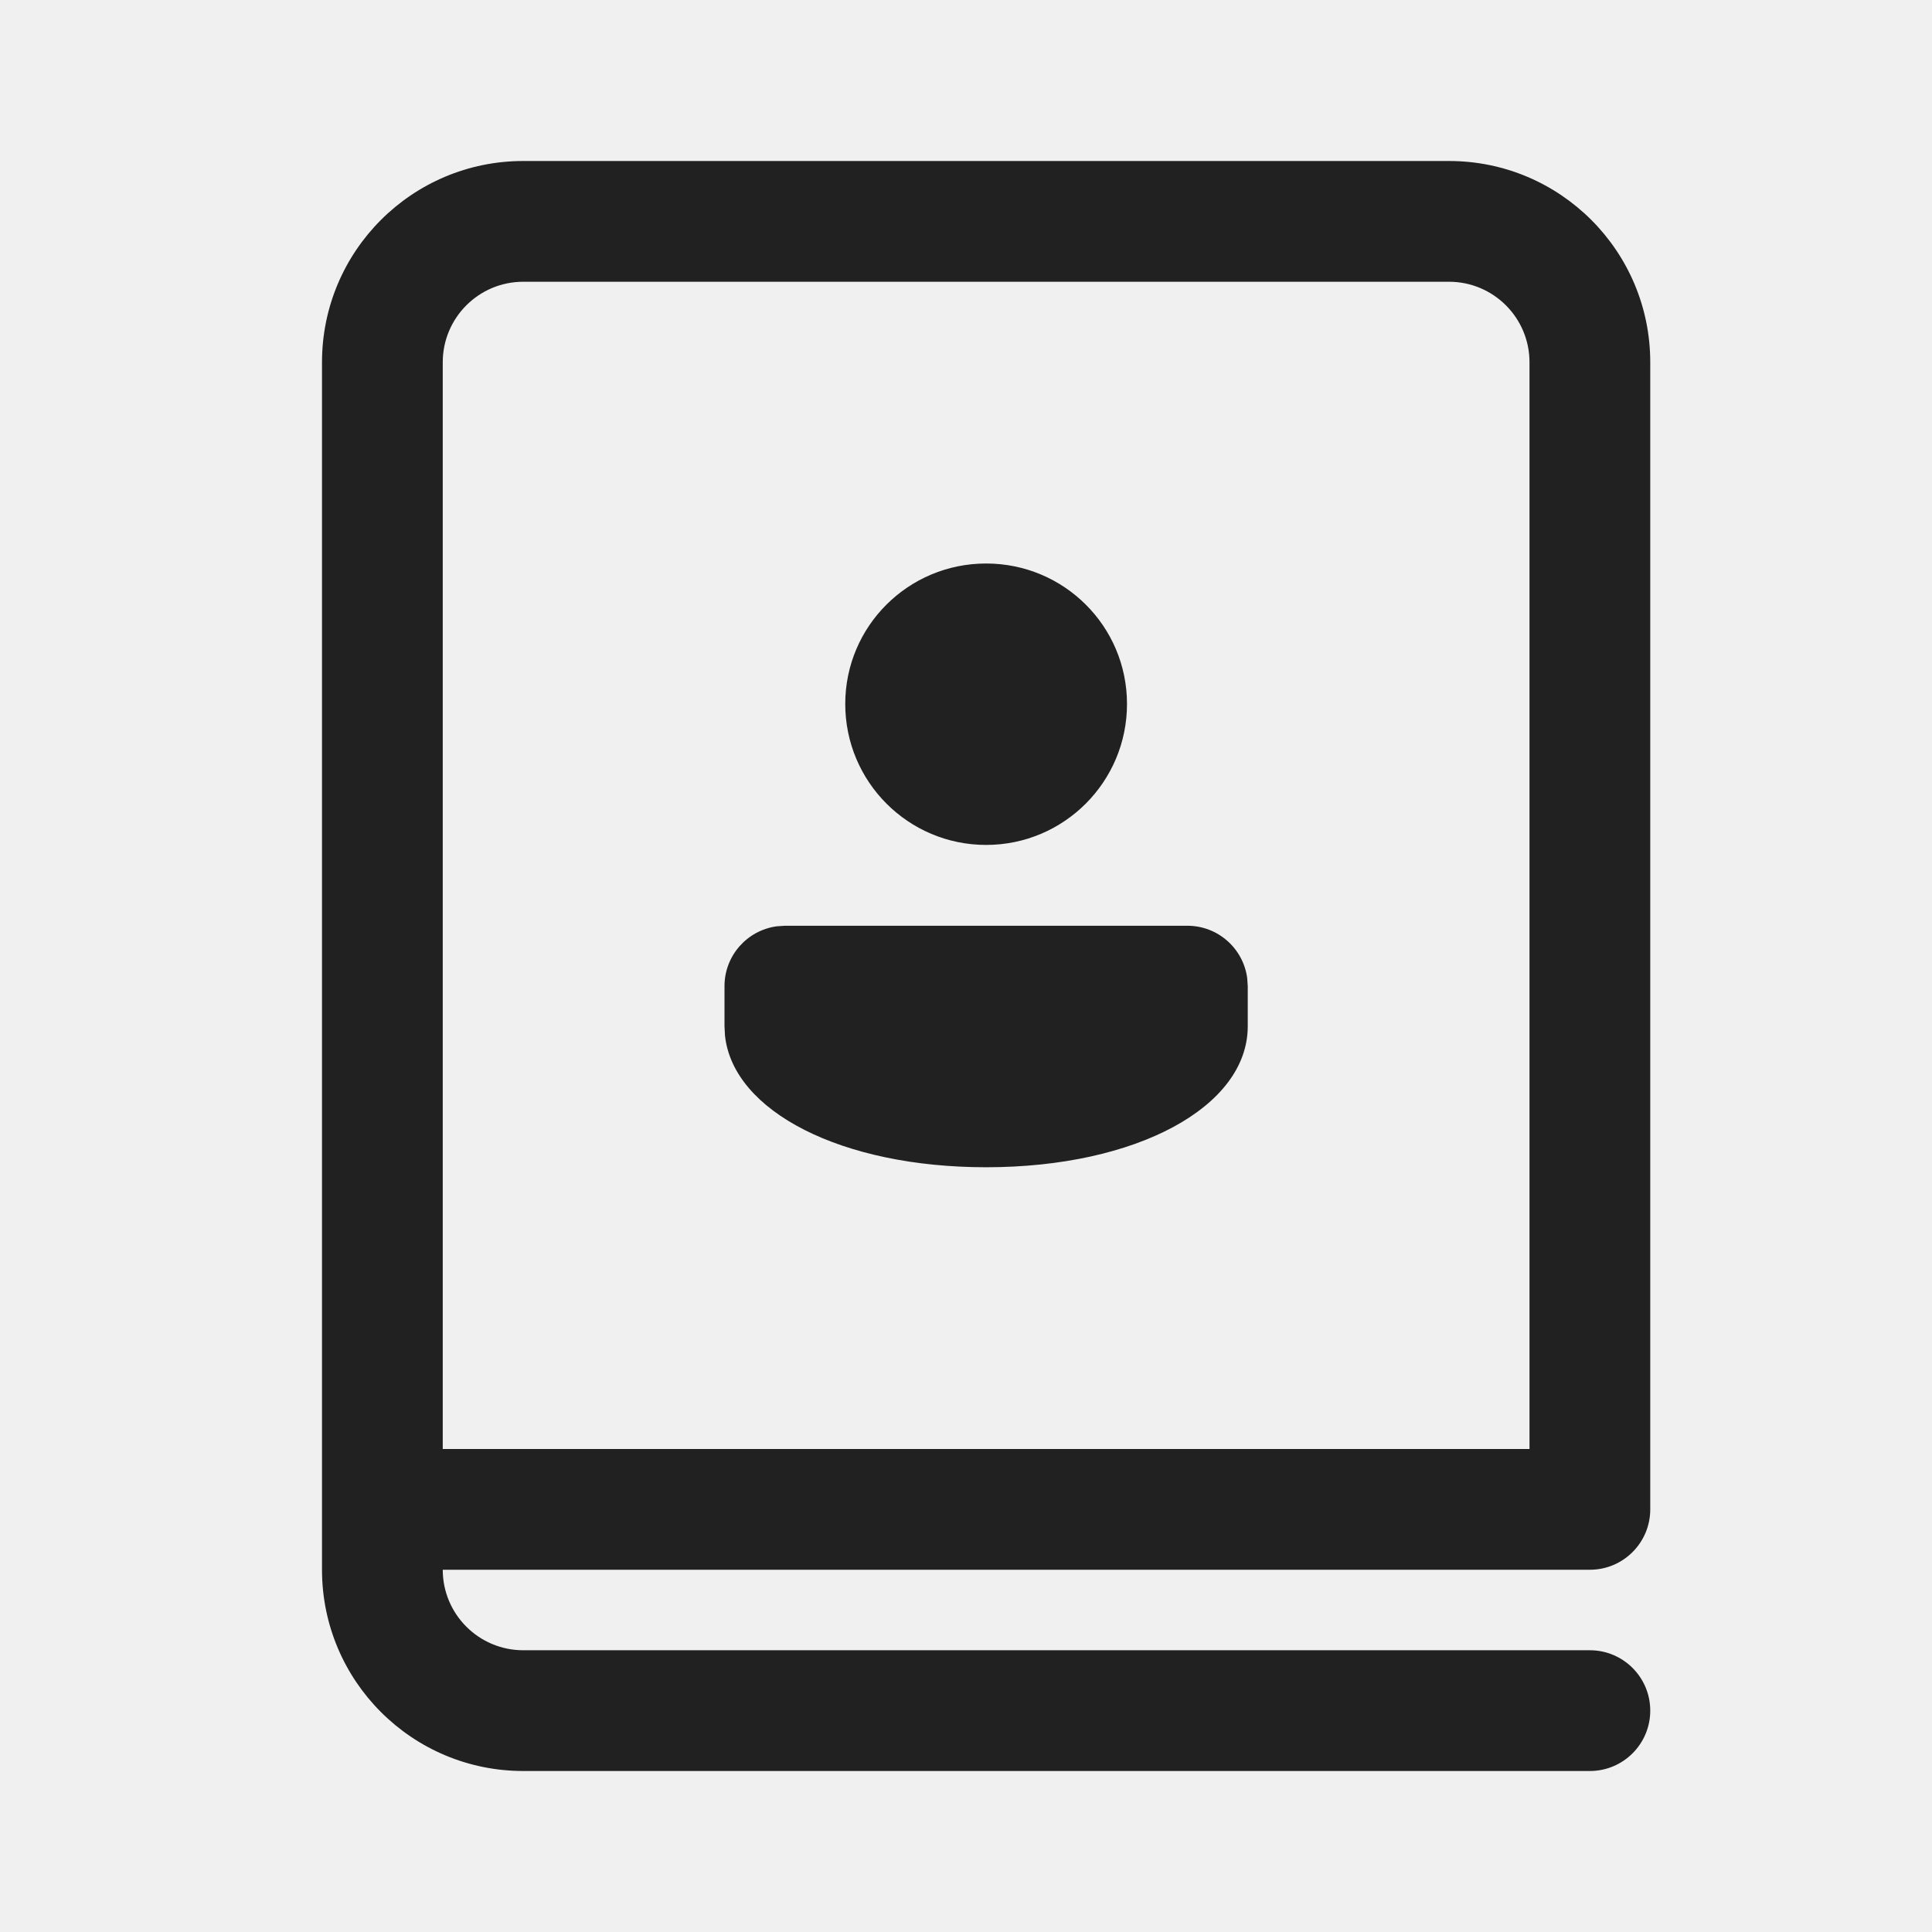
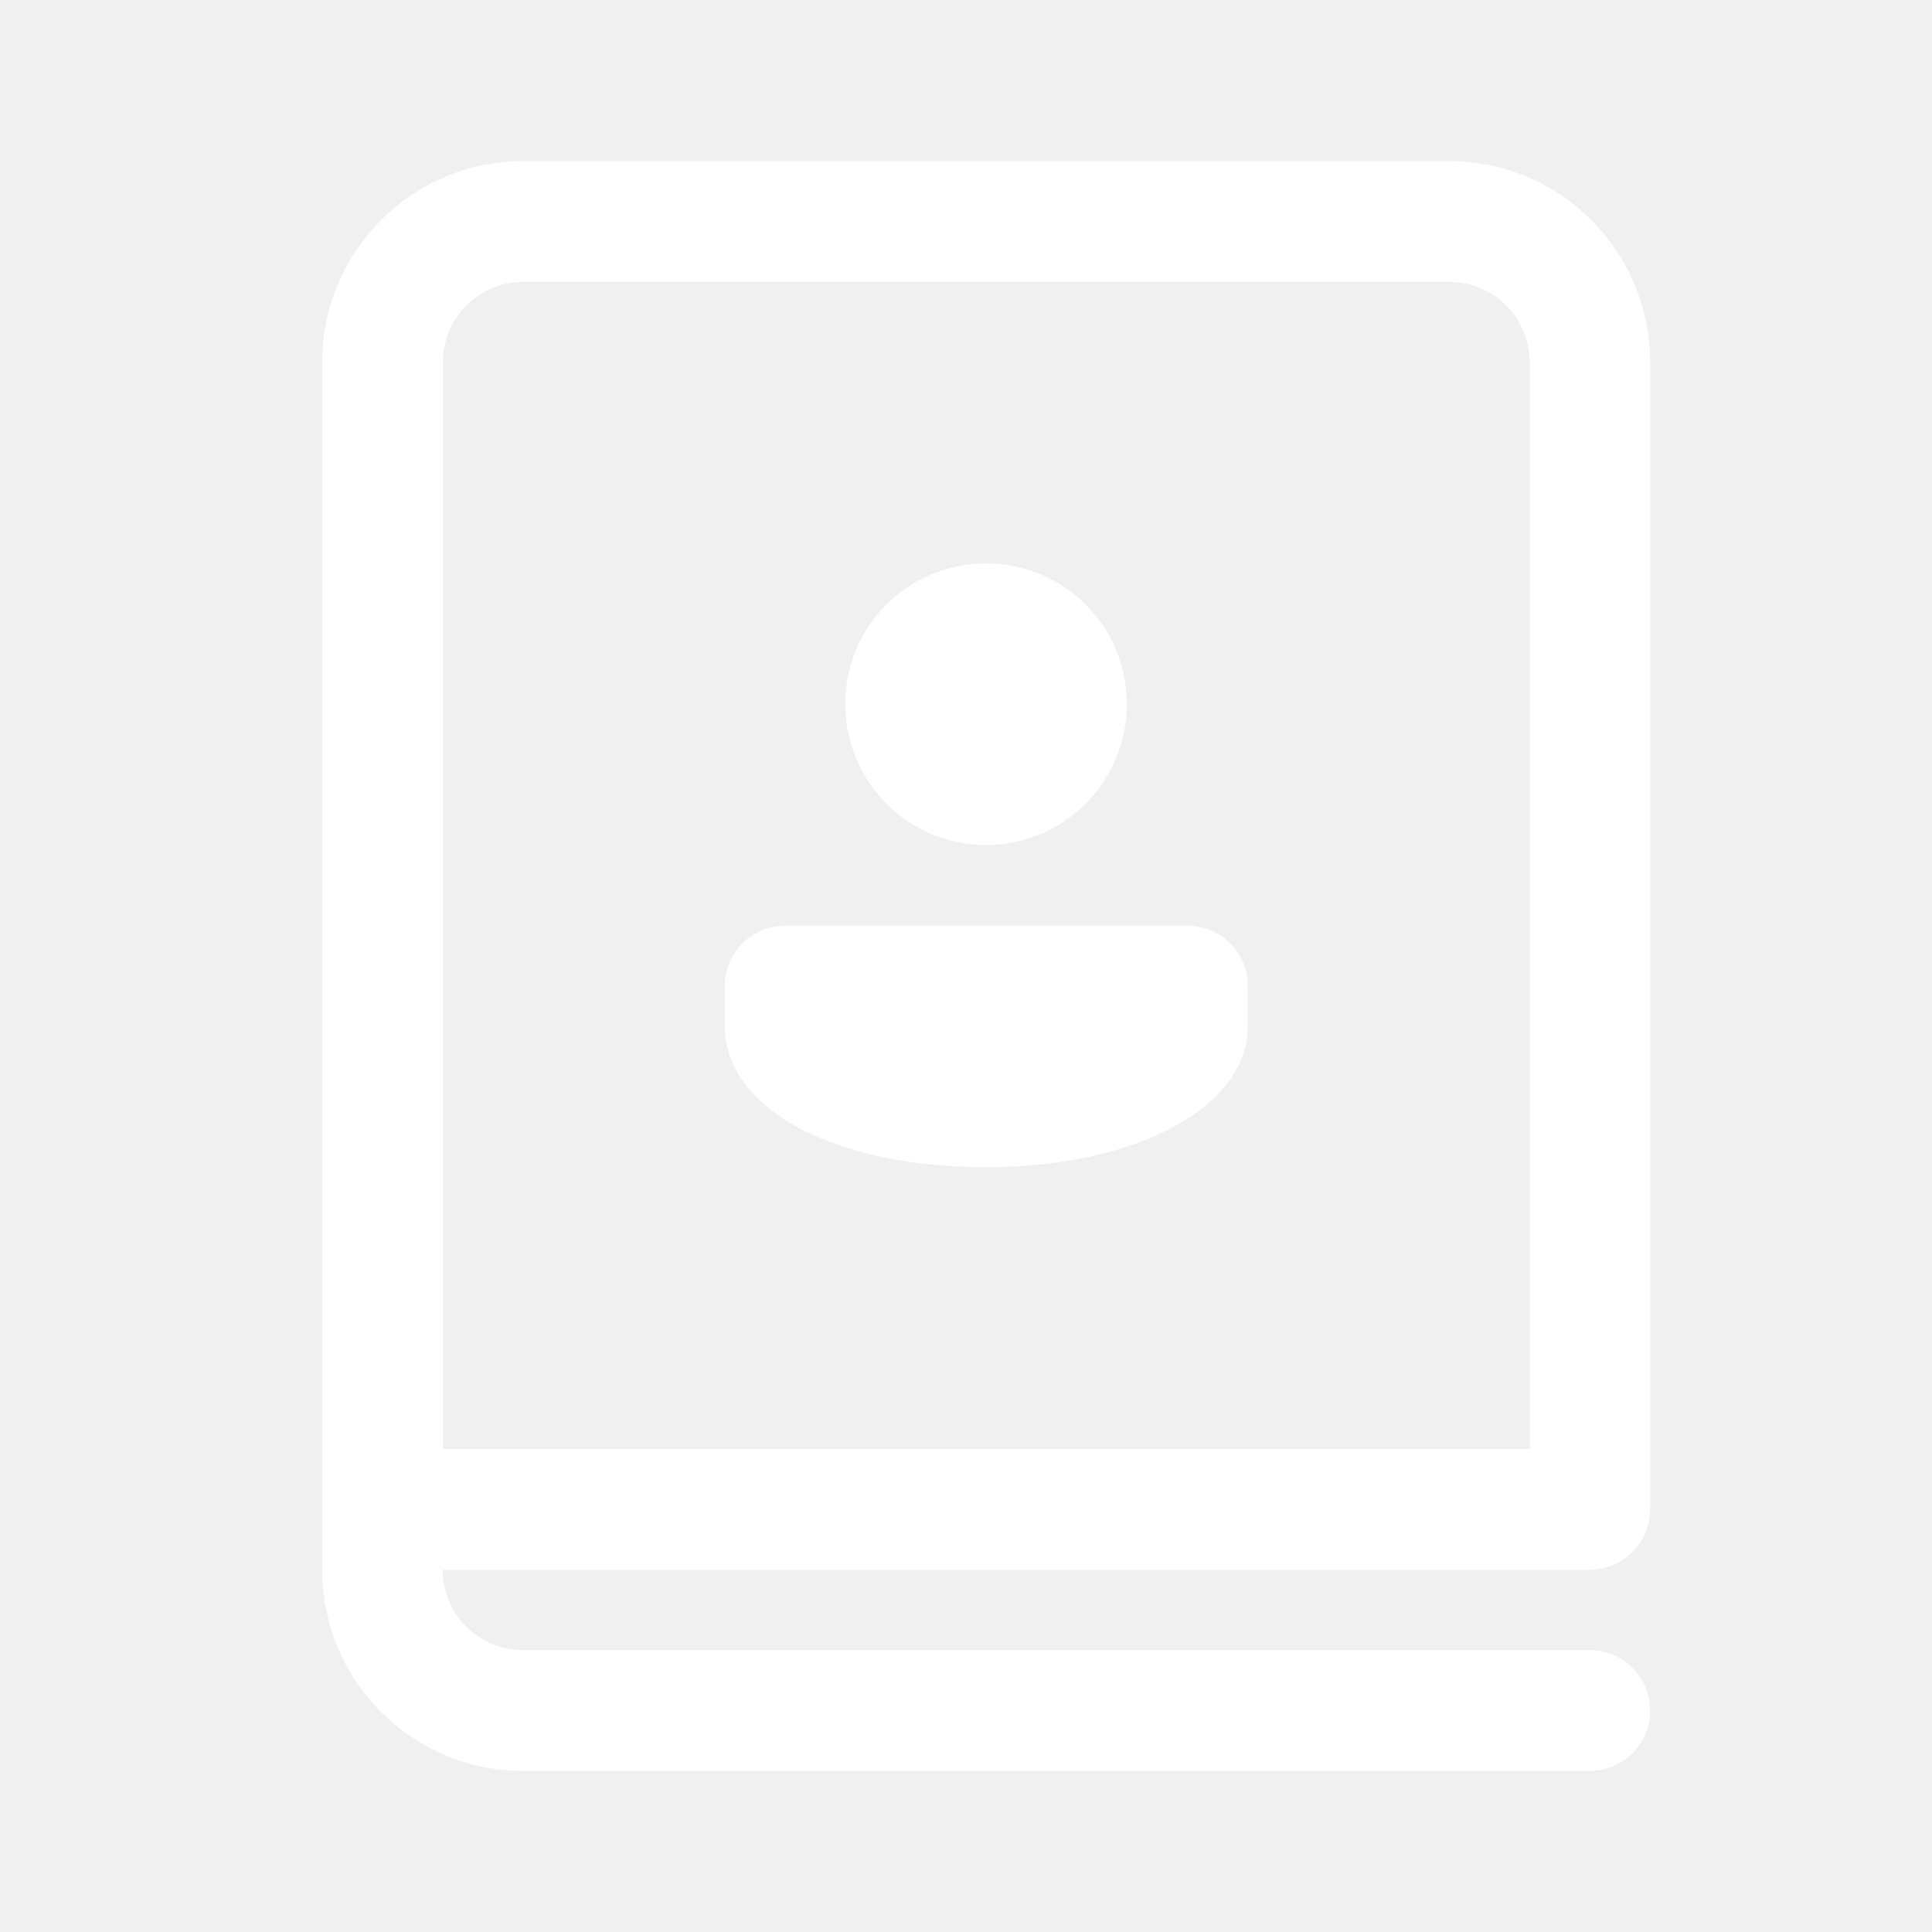
- <svg xmlns="http://www.w3.org/2000/svg" width="800px" height="800px" viewBox="0 0 24 24" version="1.1">
-   <g id="🔍-System-Icons" stroke="none" stroke-width="1" fill="none" fill-rule="evenodd">
-     <g id="ic_fluent_contacts_24_regular" fill="#212121" fill-rule="nonzero">
-       <path d="M18,2 C19.381,2 20.5,3.119 20.5,4.5 L20.5,18.75 C20.5,19.164 20.164,19.5 19.75,19.5 L5.5,19.5 C5.5,20.052 5.948,20.5 6.5,20.5 L19.75,20.5 C20.164,20.5 20.5,20.836 20.5,21.25 C20.5,21.664 20.164,22 19.75,22 L6.5,22 C5.119,22 4,20.881 4,19.5 L4,4.5 C4,3.119 5.119,2 6.5,2 L18,2 Z M18,3.5 L6.5,3.5 C5.948,3.5 5.5,3.948 5.5,4.5 L5.5,18 L19,18 L19,4.5 C19,3.948 18.552,3.5 18,3.5 Z M14.75,11.5 C15.13,11.5 15.443,11.782 15.493,12.148 L15.5,12.25 L15.5,12.749 C15.5,13.75 14.117,14.5 12.25,14.5 C10.455,14.5 9.107,13.807 9.006,12.864 L9,12.749 L9,12.25 C9,11.87 9.282,11.557 9.648,11.507 L9.75,11.5 L14.75,11.5 Z M12.25,7 C13.217,7 14,7.779 14,8.745 C14,9.712 13.217,10.496 12.25,10.496 C11.283,10.496 10.5,9.712 10.5,8.745 C10.5,7.779 11.283,7 12.25,7 Z" id="🎨-Color">
- 
- </path>
+ <svg xmlns="http://www.w3.org/2000/svg" version="1.1" viewBox="0 0 800 800">
+   <defs>
+     <style>
+       .cls-1 {
+         fill: #fff;
+       }
+     </style>
+   </defs>
+   <g>
+     <g id="_圖層_1" data-name="圖層_1">
+       <g id="_xD83D__xDD0D_-System-Icons">
+         <g id="ic_fluent_contacts_24_regular">
+           <path id="_xD83C__xDFA8_-Color" class="cls-1" d="M600,66.7c46,0,83.3,37.3,83.3,83.3v475c0,13.8-11.2,25-25,25H183.3c0,18.4,14.9,33.3,33.3,33.3h441.7c13.8,0,25,11.2,25,25s-11.2,25-25,25H216.7c-46,0-83.3-37.3-83.3-83.3V150c0-46,37.3-83.3,83.3-83.3h383.3ZM600,116.7H216.7c-18.4,0-33.3,14.9-33.3,33.3v450h450V150c0-18.4-14.9-33.3-33.3-33.3ZM491.7,383.3c12.7,0,23.1,9.4,24.8,21.6l.2,3.4v16.7c0,33.3-46.1,58.3-108.3,58.3s-104.8-23.1-108.1-54.5l-.2-3.8v-16.7c0-12.7,9.4-23.1,21.6-24.8l3.4-.2h166.7ZM408.3,233.3c32.2,0,58.3,26,58.3,58.2s-26.1,58.4-58.3,58.4-58.3-26.1-58.3-58.4,26.1-58.2,58.3-58.2Z" />
+         </g>
+       </g>
    </g>
  </g>
</svg>
